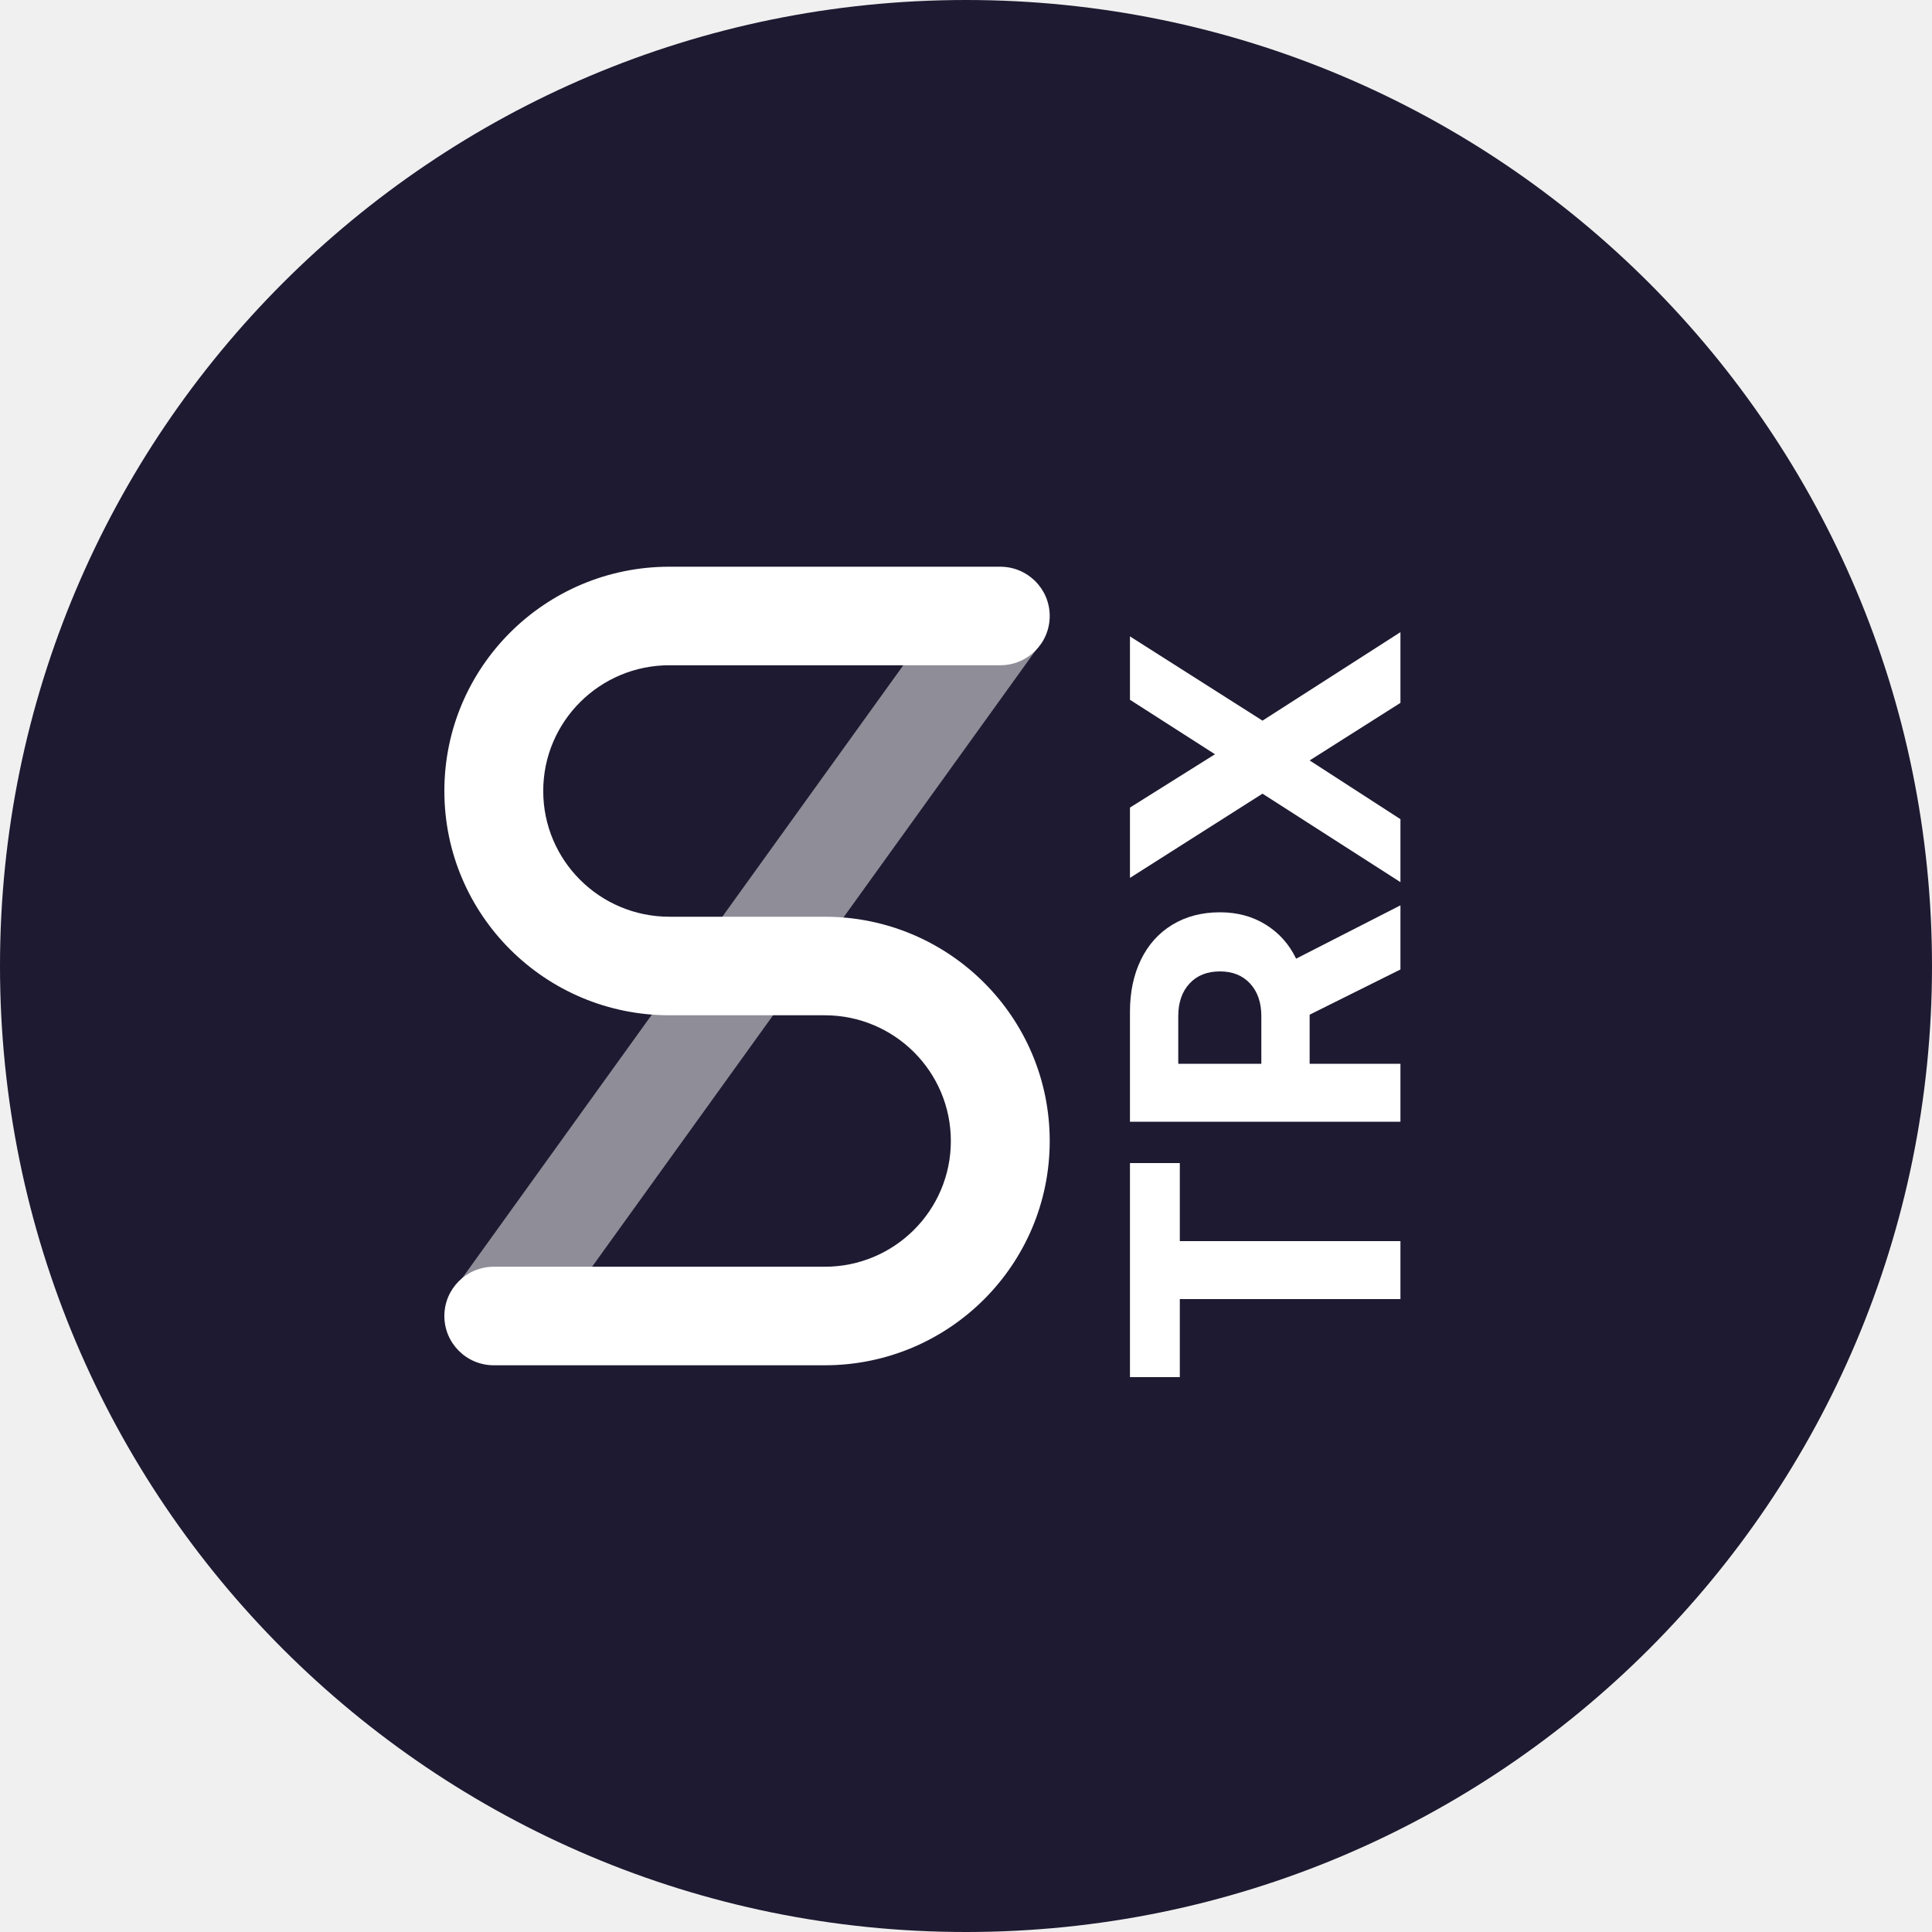
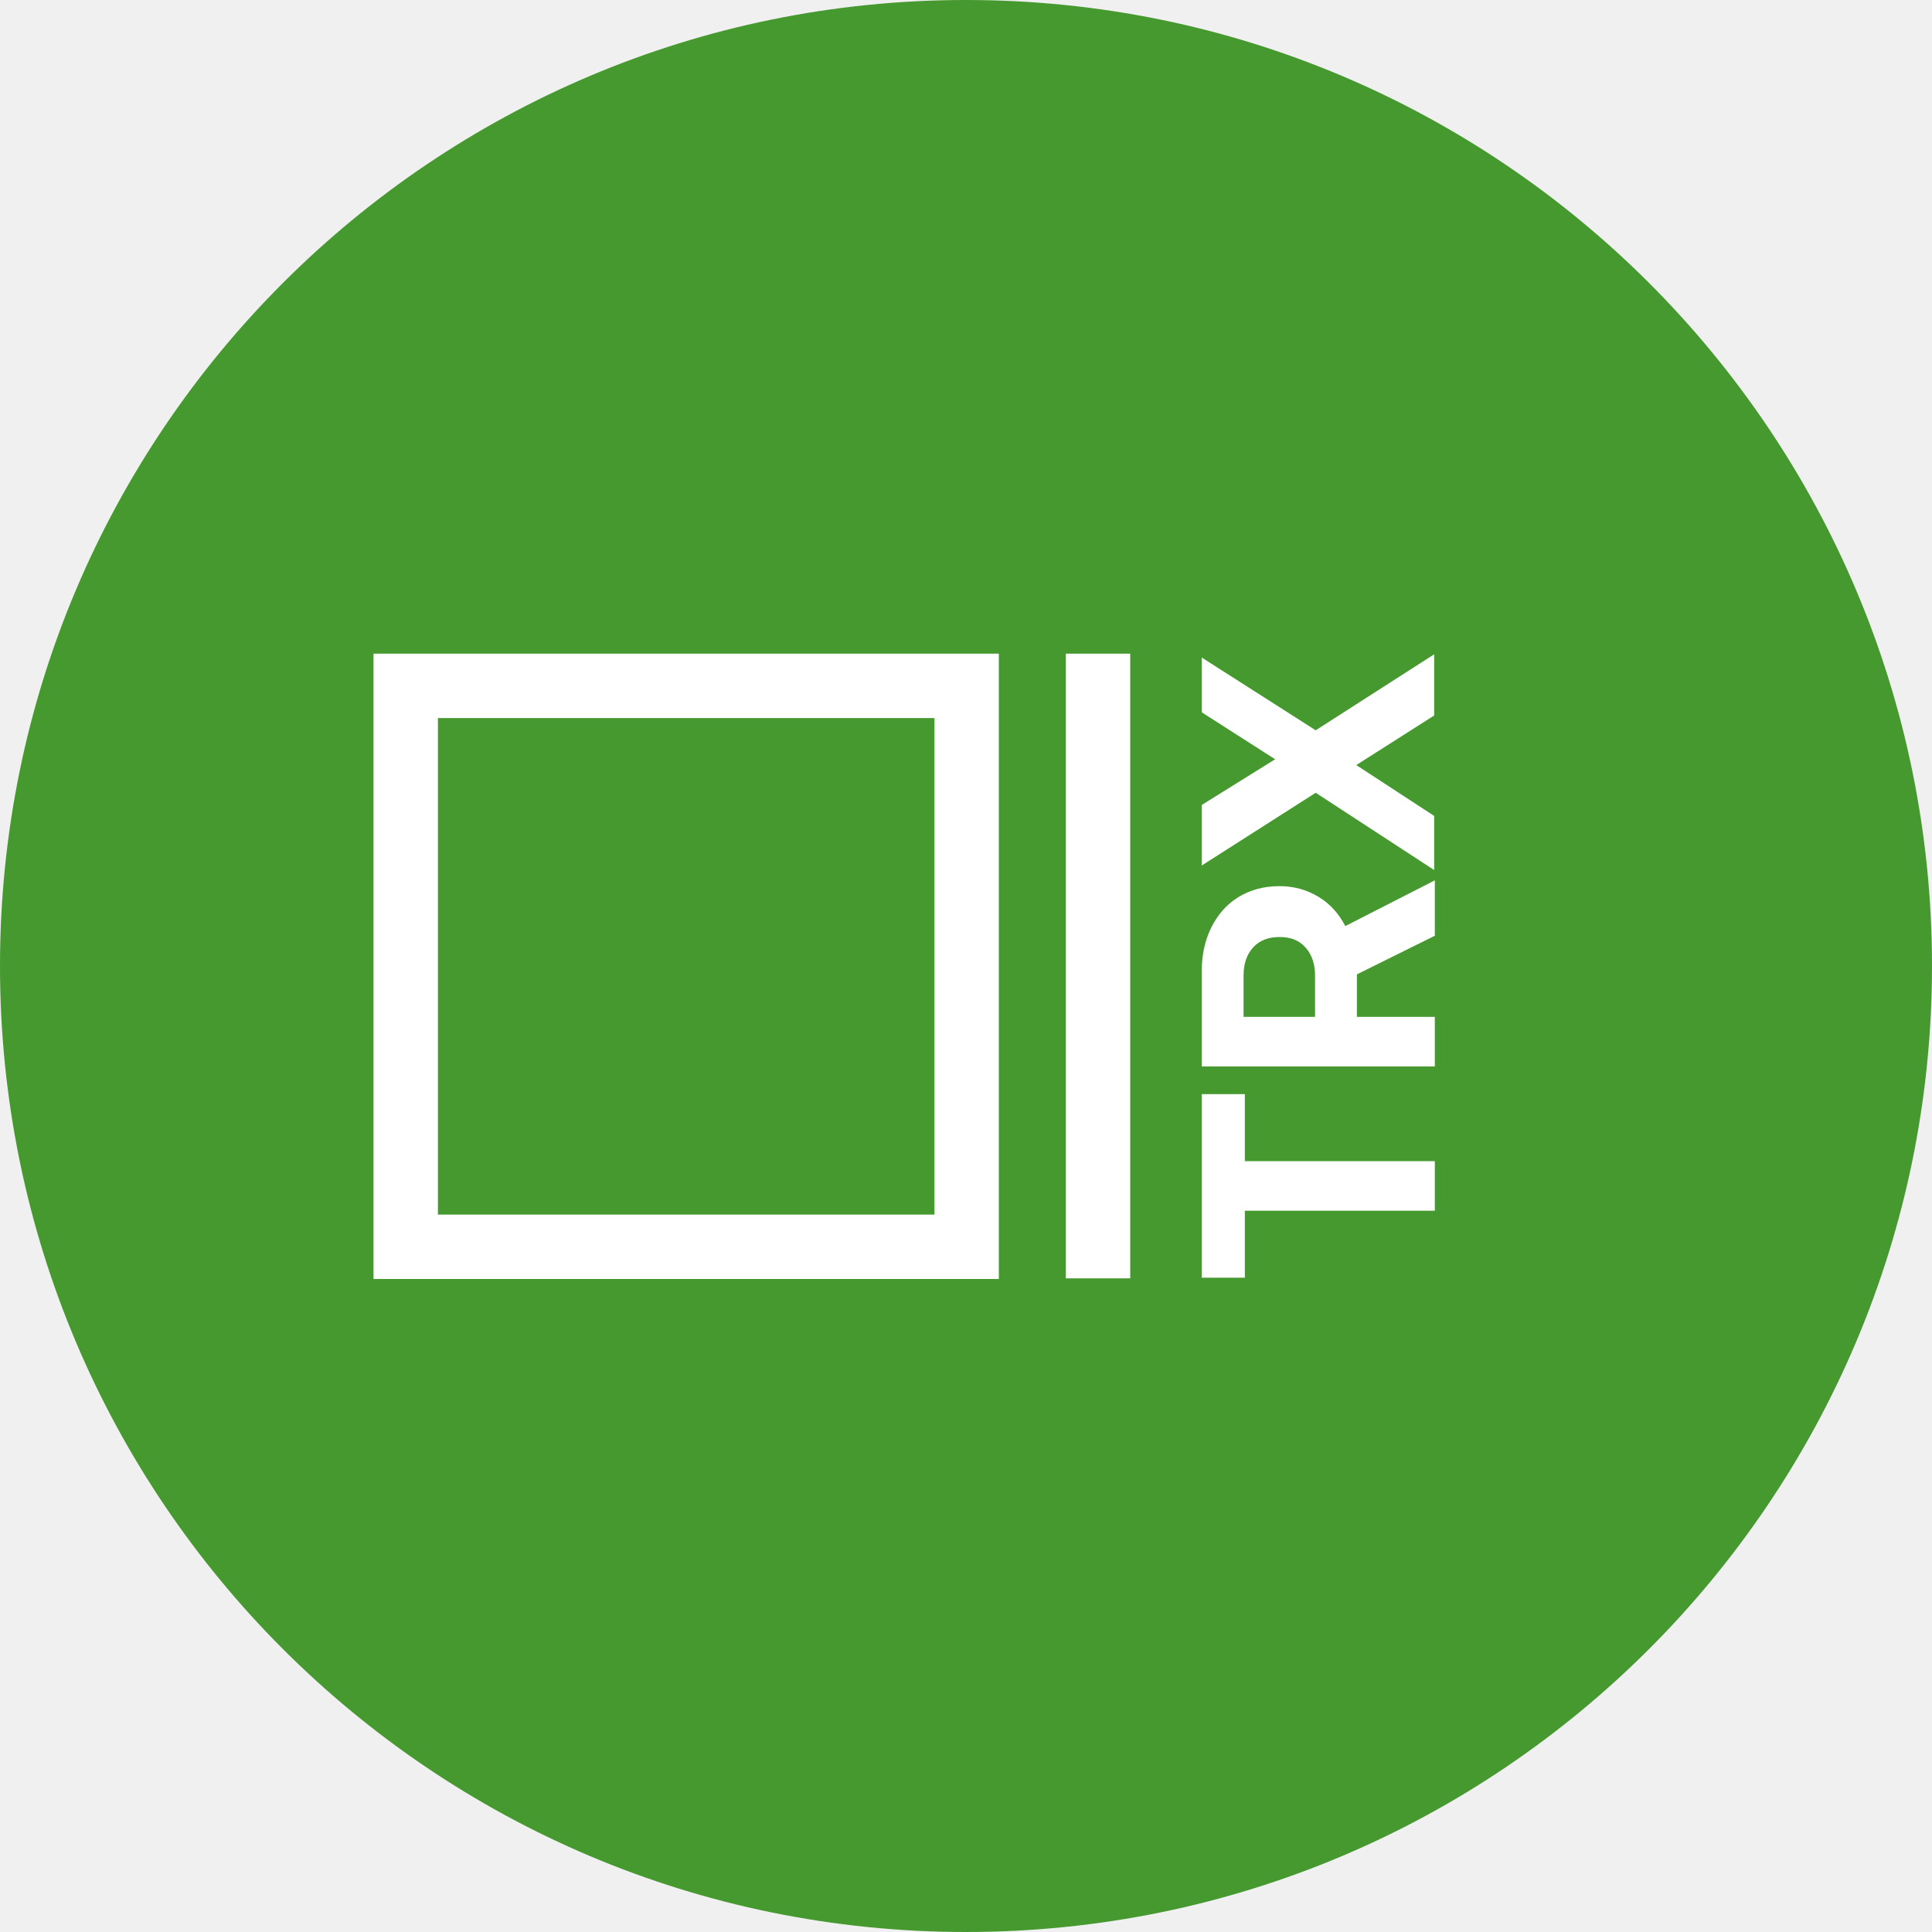
- <svg xmlns="http://www.w3.org/2000/svg" width="300px" height="300px" viewBox="0 0 300 300" version="1.1">
-   <g id="token-/-vector-/-dark-/-sTRX" stroke="none" stroke-width="1" fill="none" fill-rule="evenodd">
-     <circle id="Oval" fill="#1E1A31" cx="150" cy="150" r="150" />
-     <g id="logo-/-icon-/-snx-/-snx-light" transform="translate(67, 85)" fill="#FFFFFF">
-       <polygon id="Stroke" opacity="0.5" points="16.424 123.528 3.941 114.622 82.457 5.528 94.941 14.434" />
-       <path d="M56.868,57.349 L61.059,57.349 C80.357,57.349 96,72.941 96,92.175 C96,111.408 80.357,127 61.059,127 L9.676,127 C5.437,127 2,123.575 2,119.349 C2,115.124 5.437,111.699 9.676,111.699 L61.059,111.699 C71.878,111.699 80.648,102.958 80.648,92.175 C80.648,81.392 71.878,72.651 61.059,72.651 L41.135,72.651 L41.132,72.651 L36.941,72.651 C17.643,72.651 2,57.059 2,37.825 C2,18.592 17.643,3 36.941,3 L88.324,3 C92.563,3 96,6.425 96,10.651 C96,14.876 92.563,18.301 88.324,18.301 L36.941,18.301 C26.122,18.301 17.352,27.042 17.352,37.825 C17.352,48.608 26.122,57.349 36.941,57.349 L56.865,57.349 C56.866,57.349 56.867,57.349 56.868,57.349 L56.868,57.349 Z" id="Path" />
+ <svg xmlns="http://www.w3.org/2000/svg" version="1.1" id="TRX" x="0px" y="0px" viewBox="-233 363 300 300" style="enable-background:new -233 363 300 300;" xml:space="preserve">
+   <style type="text/css">
+ 	.st0{fill:#45992F;}
+ 	.st1{fill:#FFFFFF;}
+ </style>
+   <g id="Main">
+     <g>
+       <circle class="st0" cx="-83" cy="513" r="150" />
    </g>
-     <path d="M138.62,135 L171.86,135 L171.86,142.74 L159.74,142.74 L159.74,177 L150.74,177 L150.74,142.74 L138.62,142.74 L138.62,135 Z M195.38,135 C198.42,135 201.11,135.57 203.45,136.71 C205.79,137.85 207.6,139.48 208.88,141.6 C210.16,143.72 210.8,146.18 210.8,148.98 C210.8,151.66 210.16,154.03 208.88,156.09 C207.6,158.15 205.84,159.72 203.6,160.8 L211.88,177 L201.92,177 L194.9,162.9 L187.28,162.9 L187.28,177 L178.28,177 L178.28,135 L195.38,135 Z M187.28,155.4 L194.66,155.4 C196.78,155.4 198.47,154.82 199.73,153.66 C200.99,152.5 201.62,150.94 201.62,148.98 C201.62,146.98 200.99,145.4 199.73,144.24 C198.47,143.08 196.78,142.5 194.66,142.5 L187.28,142.5 L187.28,155.4 Z M229.22,155.58 L216.14,135 L227.06,135 L235.34,148.2 L243.8,135 L253.64,135 L240.56,155.58 L254.3,177 L243.32,177 L234.38,162.9 L225.26,177 L215.48,177 L229.22,155.58 Z" id="TRX" fill="#FFFFFF" fill-rule="nonzero" transform="translate(196.46, 156) rotate(270) translate(-196.46, -156) " />
+     <g id="Logo">
+       <g id="XMLID_1_">
+         <polygon class="st1" points="-57.5,464.5 -67.5,464.5 -67.5,561.5 -57.5,561.5    " />
+       </g>
+       <g id="XMLID_2_">
+         <path class="st1" d="M-87.9,474.5v77.1H-165v-77.1L-87.9,474.5 M-77.9,464.5H-175v97.1h97.1V464.5L-77.9,464.5z" />
+       </g>
+     </g>
+   </g>
+   <g id="Currency">
+     <path class="st1" d="M-46.4,561.5v-28.6h6.7v10.4h29.5v7.7h-29.5v10.4H-46.4L-46.4,561.5z M-46.4,513.9c0-2.6,0.5-4.9,1.5-6.9   c1-2,2.4-3.6,4.2-4.7c1.8-1.1,3.9-1.7,6.4-1.7c2.3,0,4.3,0.6,6.1,1.7c1.8,1.1,3.1,2.6,4.1,4.5l13.9-7.1v8.6l-12.1,6v6.6h12.1v7.7   h-36.2V513.9z M-28.8,520.9v-6.4c0-1.8-0.5-3.3-1.5-4.4c-1-1.1-2.3-1.6-4-1.6c-1.7,0-3.1,0.5-4.1,1.6c-1,1.1-1.5,2.5-1.5,4.4v6.4   H-28.8L-28.8,520.9z M-28.7,486.1l-17.7,11.3v-9.4l11.4-7.1l-11.4-7.3v-8.5l17.7,11.3l18.4-11.8v9.5l-12.1,7.7l12.1,7.9v8.4   L-28.7,486.1L-28.7,486.1z" />
  </g>
</svg>
